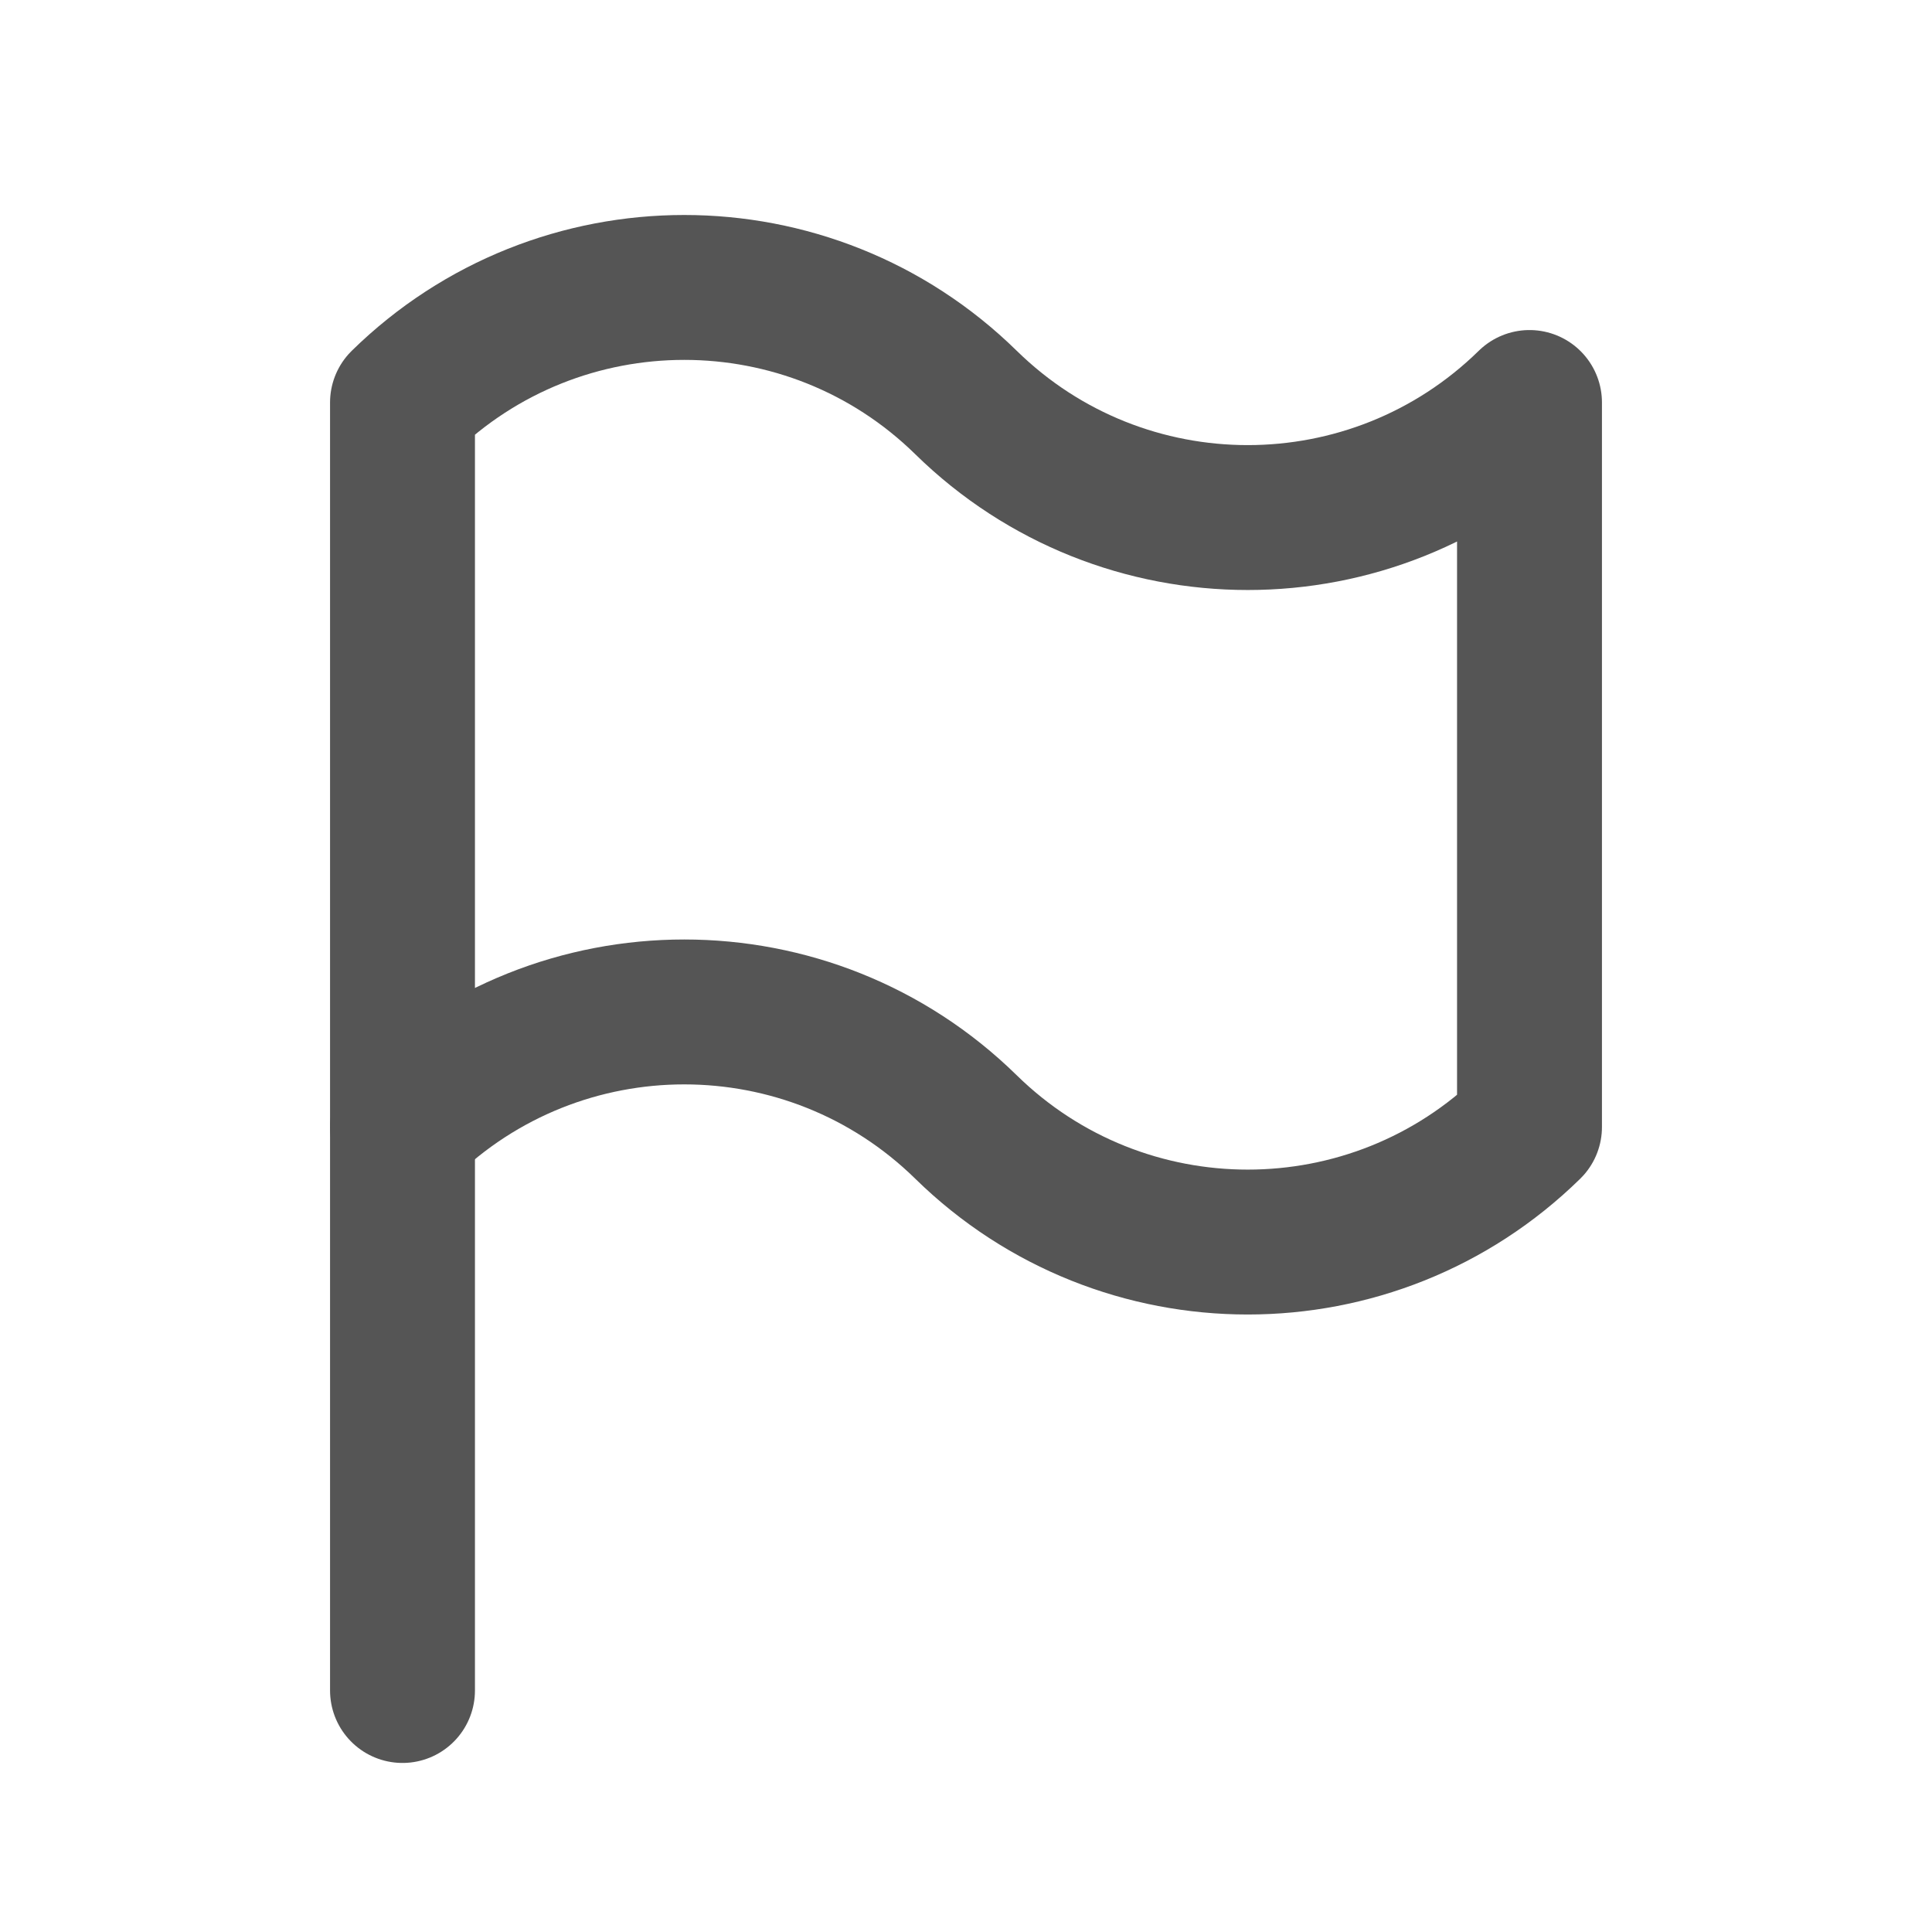
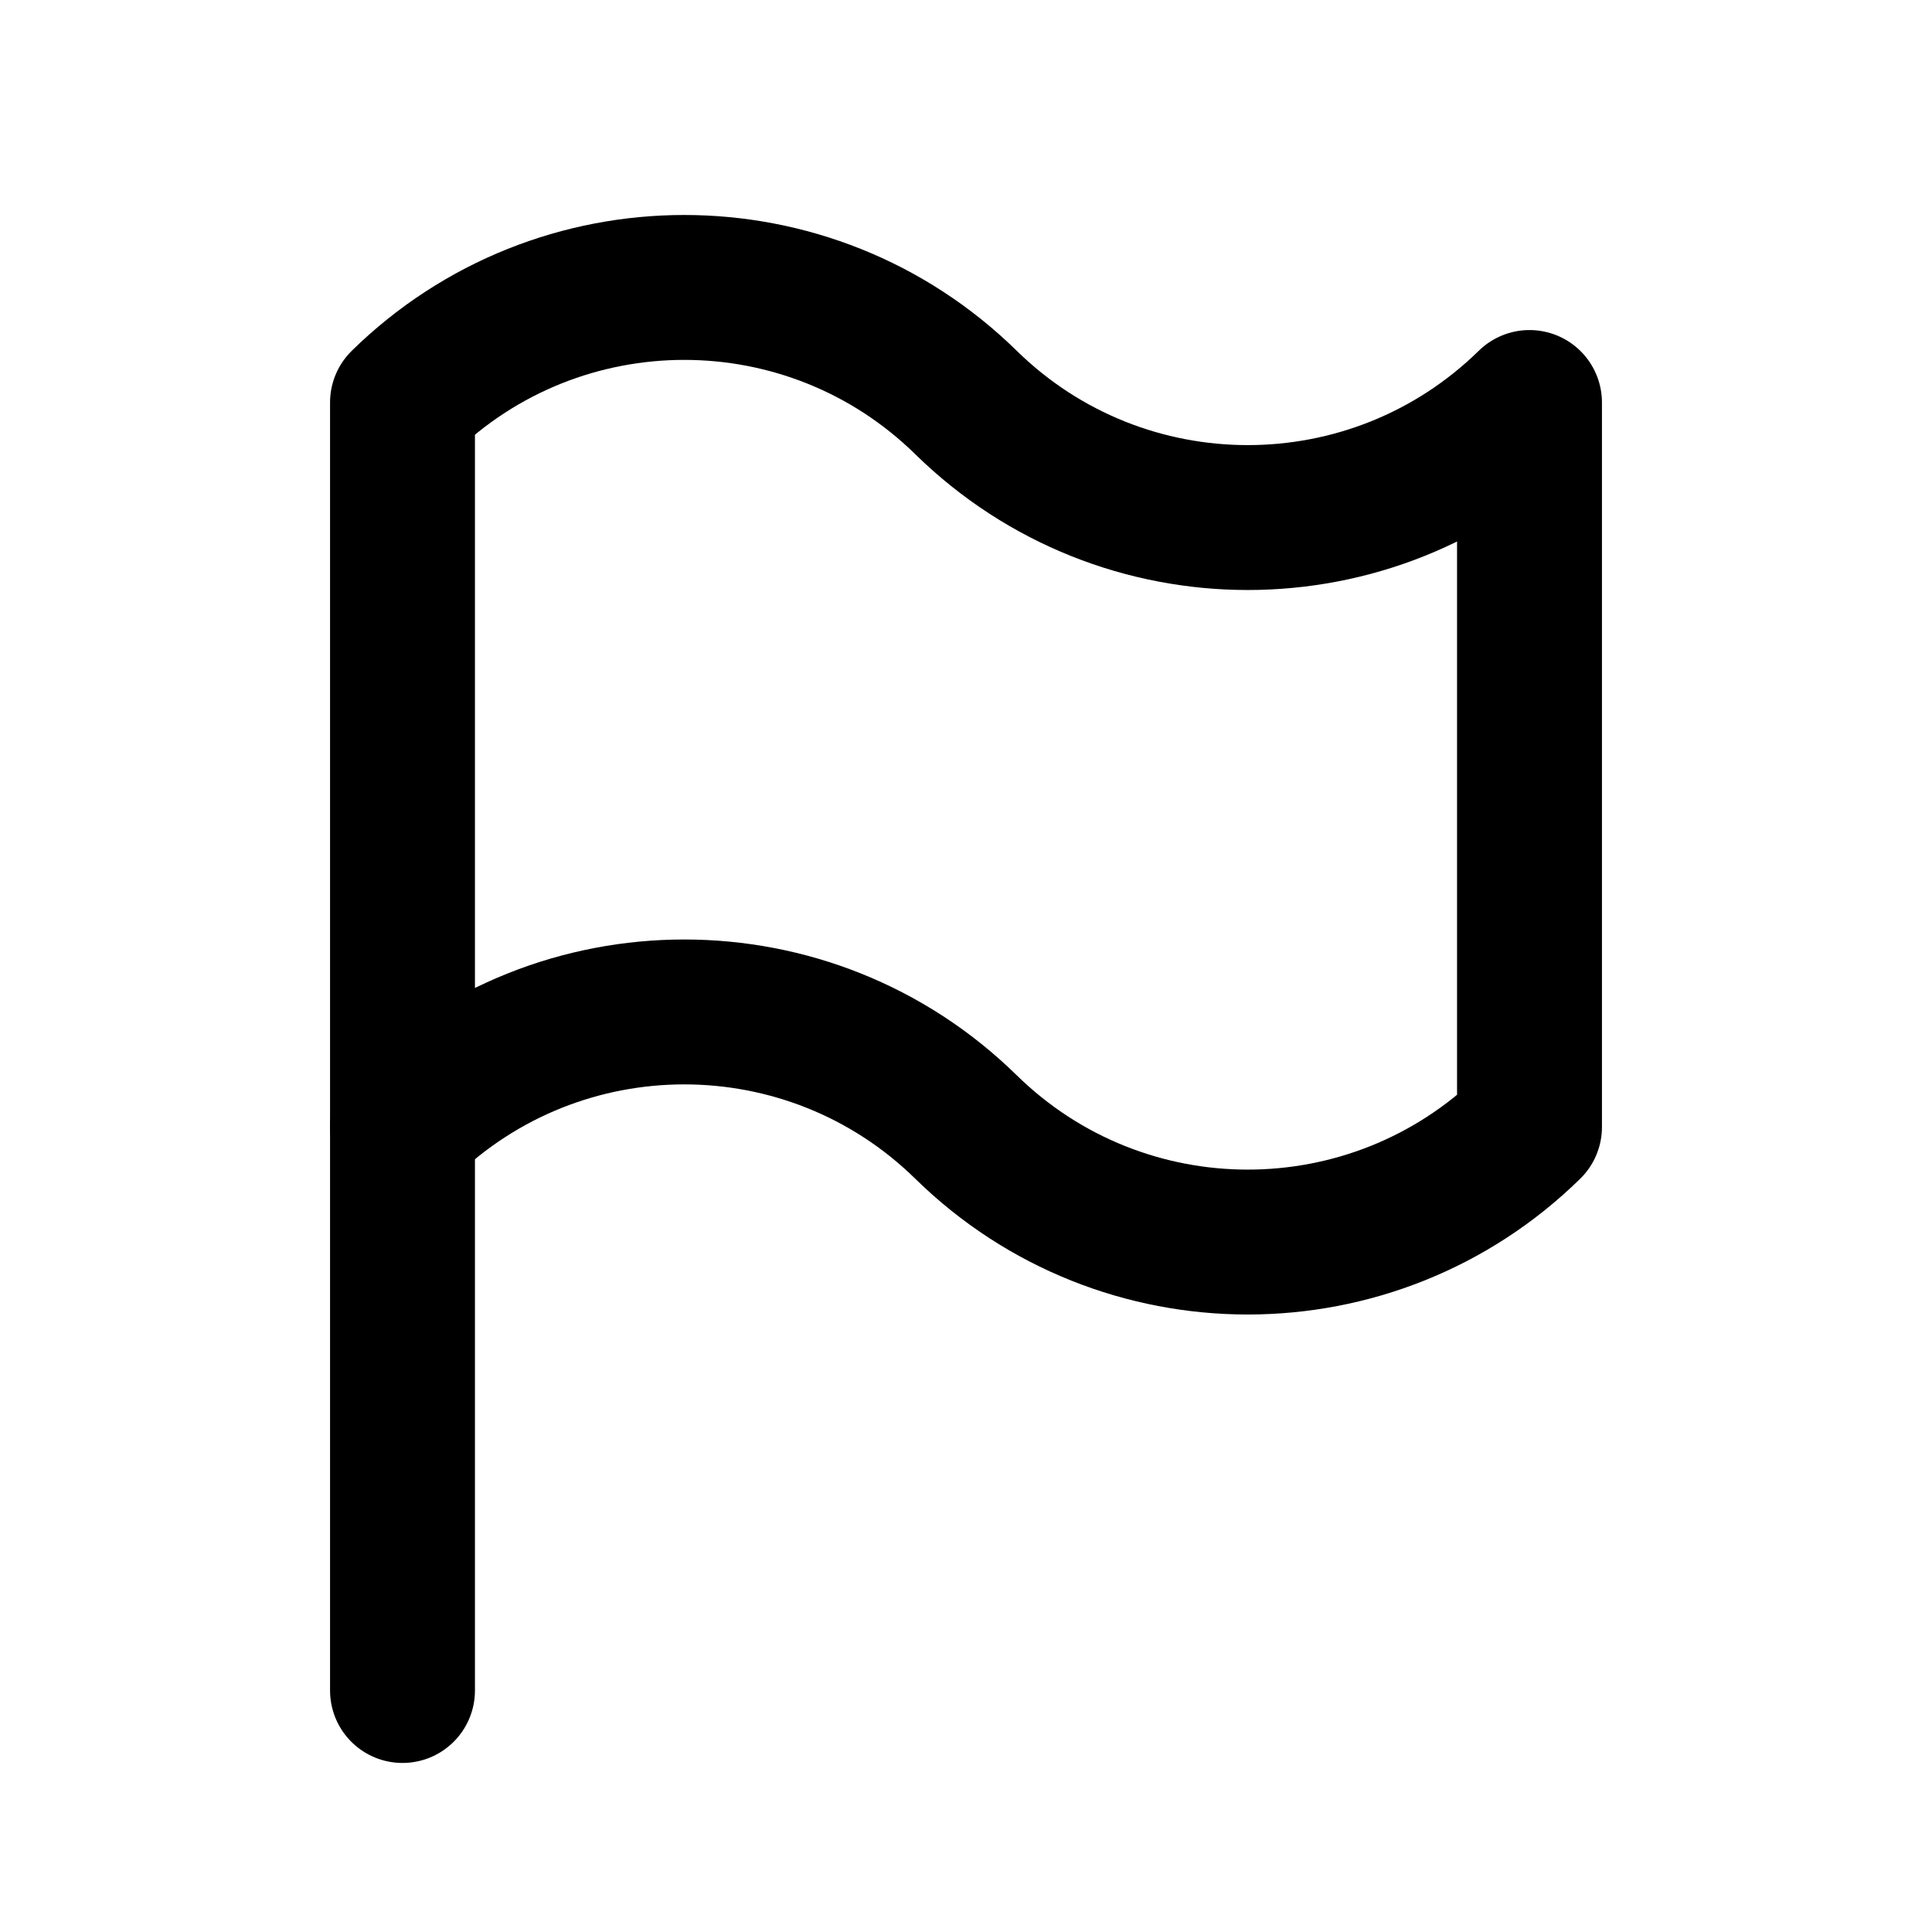
- <svg xmlns="http://www.w3.org/2000/svg" width="24" height="24" viewBox="0 0 24 24" fill="none" stroke="#555555" stroke-width="1.8" stroke-linecap="round" stroke-linejoin="round">
+ <svg xmlns="http://www.w3.org/2000/svg" width="24" height="24" viewBox="0 0 24 24" fill="none" stroke="currentColor" stroke-width="1.8" stroke-linecap="round" stroke-linejoin="round">
  <path stroke="none" d="M0 0h24v24H0z" fill="none" />
  <path d="M5 5a5 5 0 0 1 7 0a5 5 0 0 0 7 0v9a5 5 0 0 1 -7 0a5 5 0 0 0 -7 0v-9z" />
  <path d="M5 21v-7" />
</svg>
